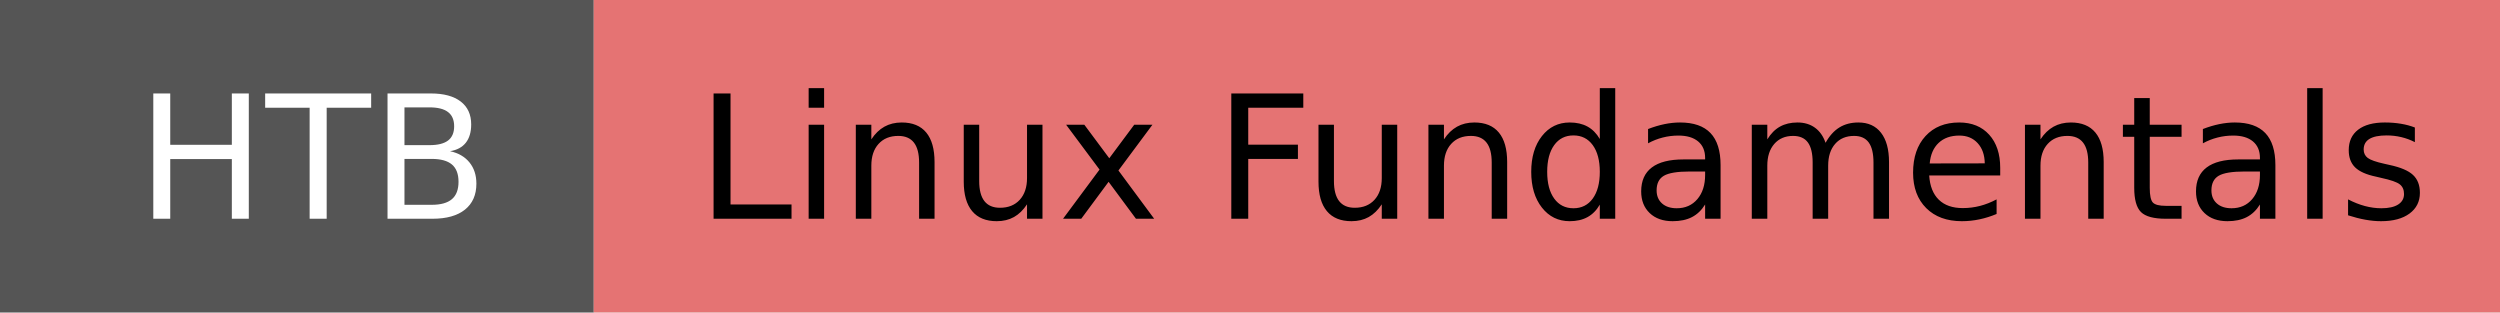
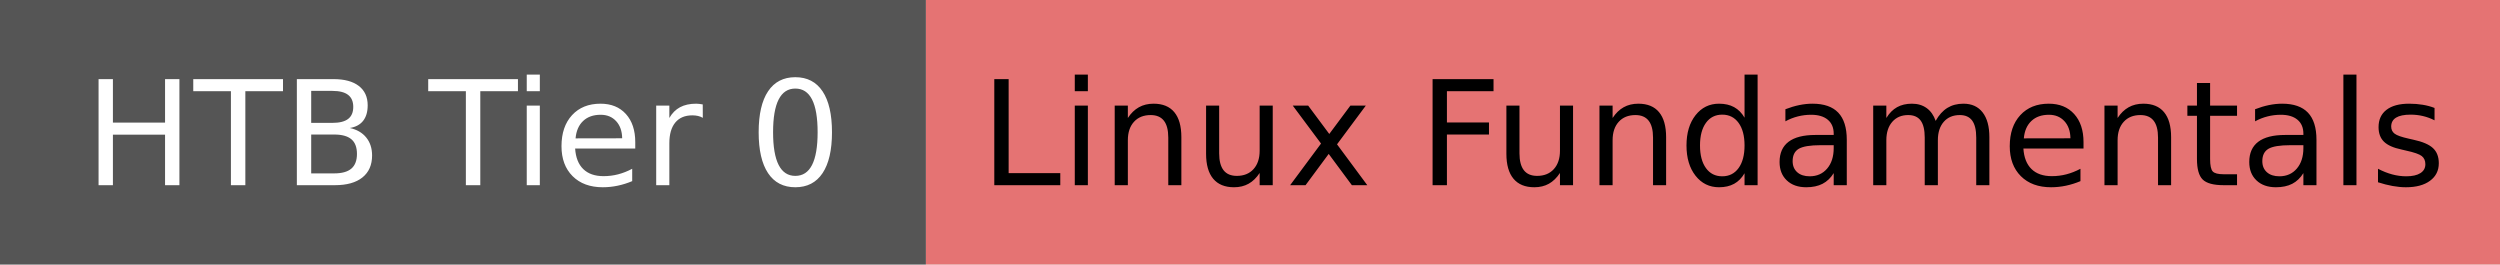
- <svg xmlns="http://www.w3.org/2000/svg" width="160" height="20" role="img">
+ <svg xmlns="http://www.w3.org/2000/svg" width="189" height="20" role="img">
  <linearGradient id="s" x2="0" y2="100%">
    <stop offset="0" stop-color="#bbb" stop-opacity=".1" />
    <stop offset="1" stop-opacity=".1" />
  </linearGradient>
  <g>
-     <rect width="38" height="20" fill="#555" />
-     <rect x="38" width="267" height="20" fill="#E57373" />
+     <rect width="70" height="20" fill="#555" />
+     <rect x="70" width="267" height="20" fill="#E57373" />
  </g>
  <g fill="#fff" text-anchor="middle" font-family="Verdana,Geneva,DejaVu Sans,sans-serif" text-rendering="geometricPrecision" font-size="110">
-     <text x="200" y="140" transform="scale(.1)" fill="#fff">HTB</text>
-     <text x="1000" y="140" transform="scale(.1)" fill="#000">
+     <text x="350" y="140" transform="scale(.1)" fill="#fff">
+             HTB Tier 0
+         </text>
+     <text x="1295" y="140" transform="scale(.1)" fill="#000">
            Linux Fundamentals
        </text>
  </g>
</svg>
